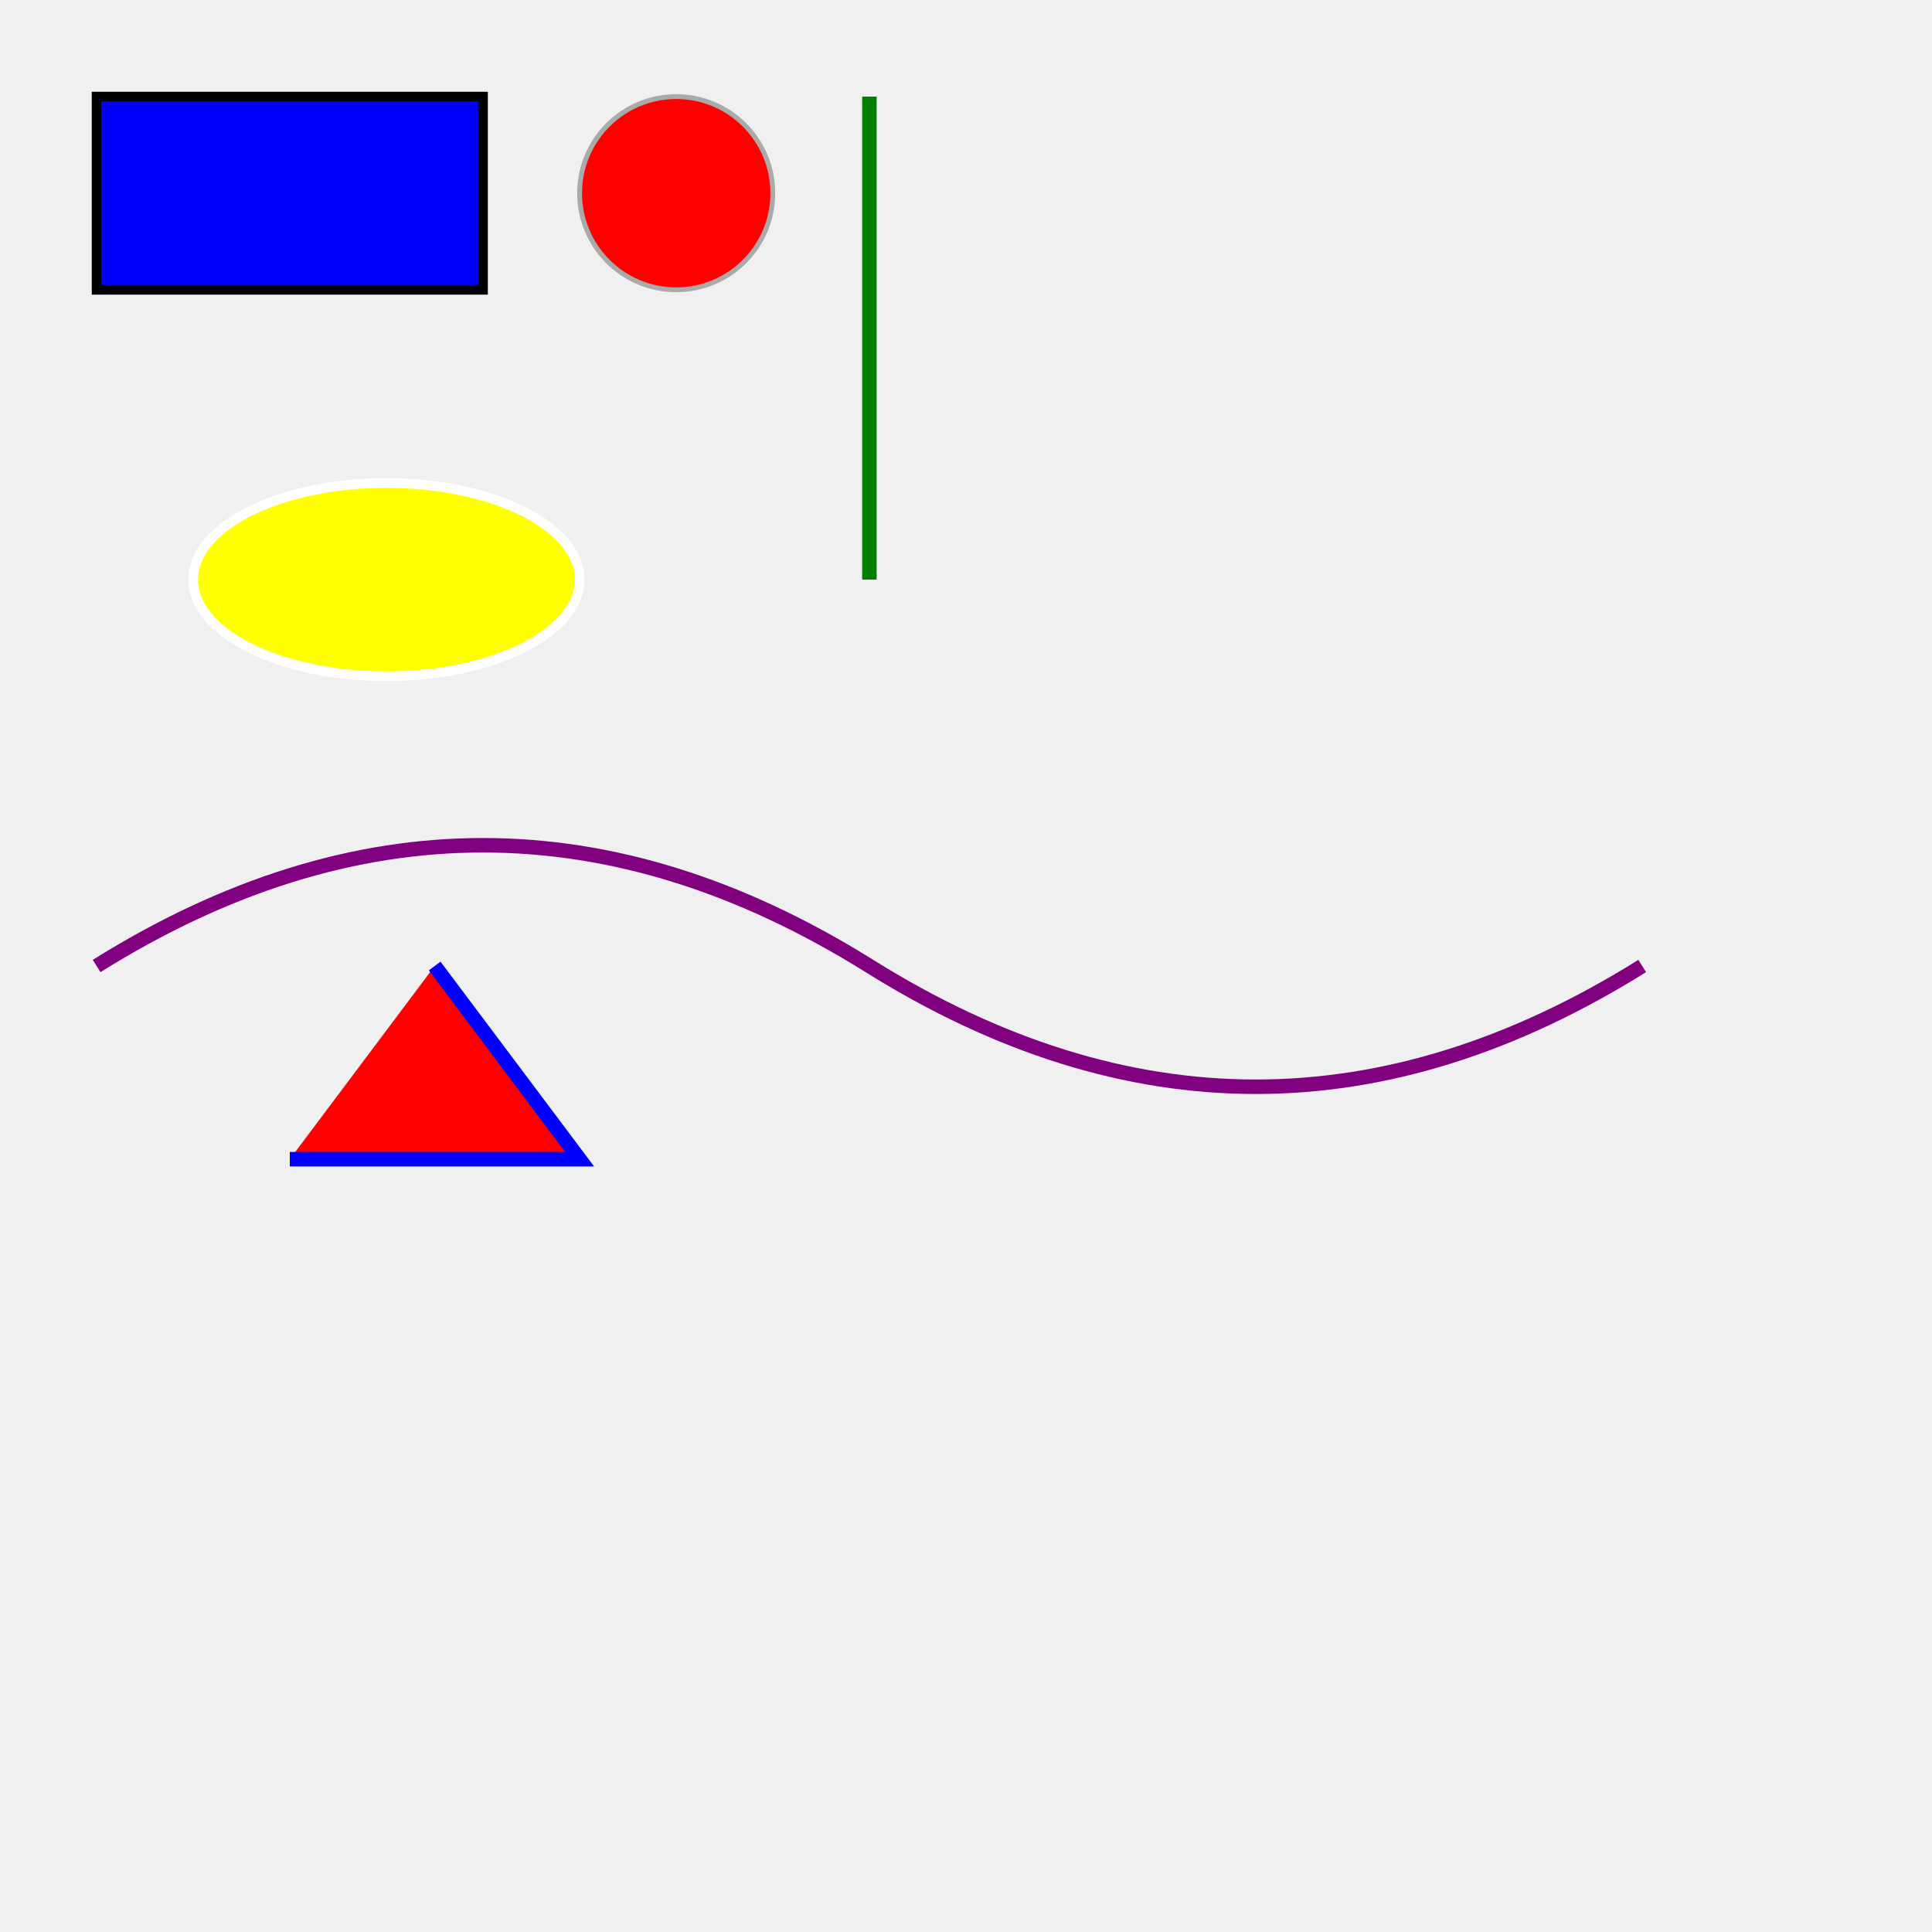
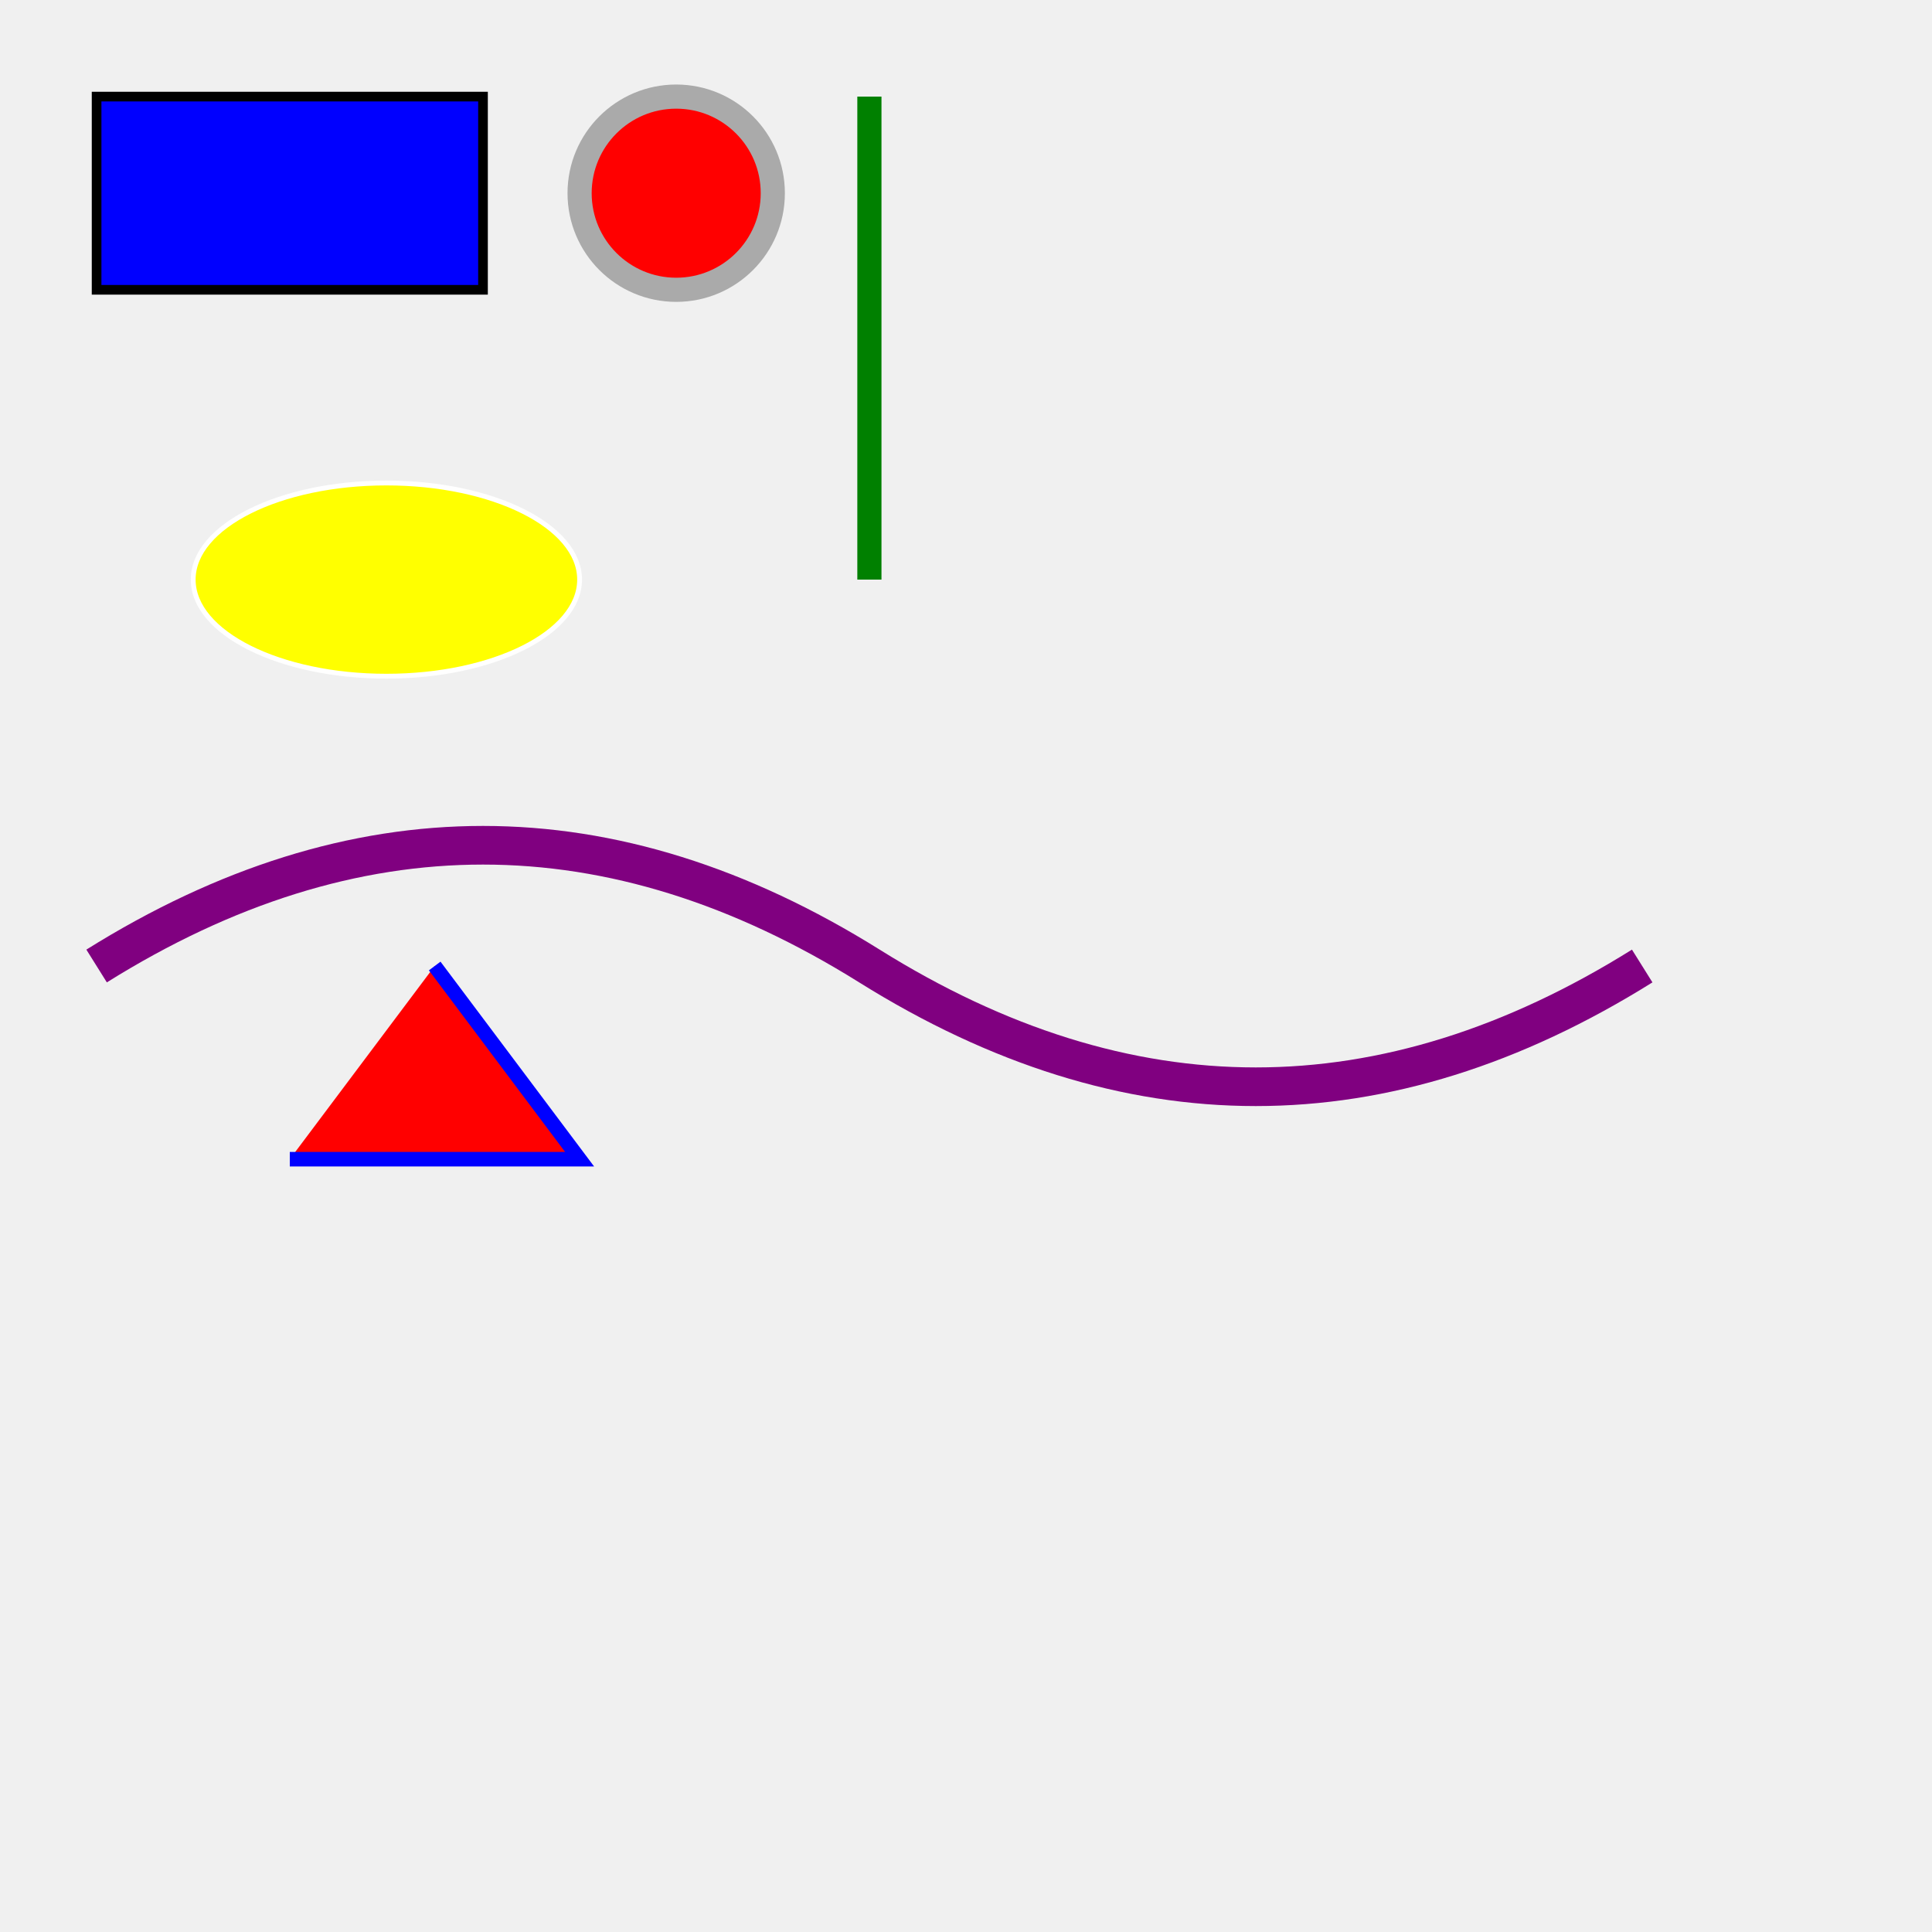
<svg xmlns="http://www.w3.org/2000/svg" viewBox="0 0 400 400" width="400" height="400">
  <rect x="20" y="20" width="80" height="40" fill="blue" stroke="black" stroke-width="2" />
-   <circle cx="140" cy="40" r="20" fill="red" stroke="#aaa" />
-   <ellipse cx="80" cy="120" rx="40" ry="20" fill="yellow" stroke="white" stroke-width="2" />
-   <line x1="180" y1="20" x2="180" y2="120" stroke="green" stroke-width="3" />
-   <path d="M 20 200 Q 100 150 180 200 T 340 200" fill="transparent" stroke="purple" stroke-width="3" />
+   <circle cx="140" cy="40" r="20" fill="red" stroke="#aaa" stroke-width="5" />
+   <ellipse cx="80" cy="120" rx="40" ry="20" fill="yellow" stroke="white" />
+   <line x1="180" y1="20" x2="180" y2="120" stroke="green" stroke-width="5" />
+   <path d="M 20 200 Q 100 150 180 200 T 340 200" fill="transparent" stroke="purple" stroke-width="8" />
  <polyline points="60,240 120,240 90,200" fill="red" stroke="blue" stroke-width="3" />
</svg>
